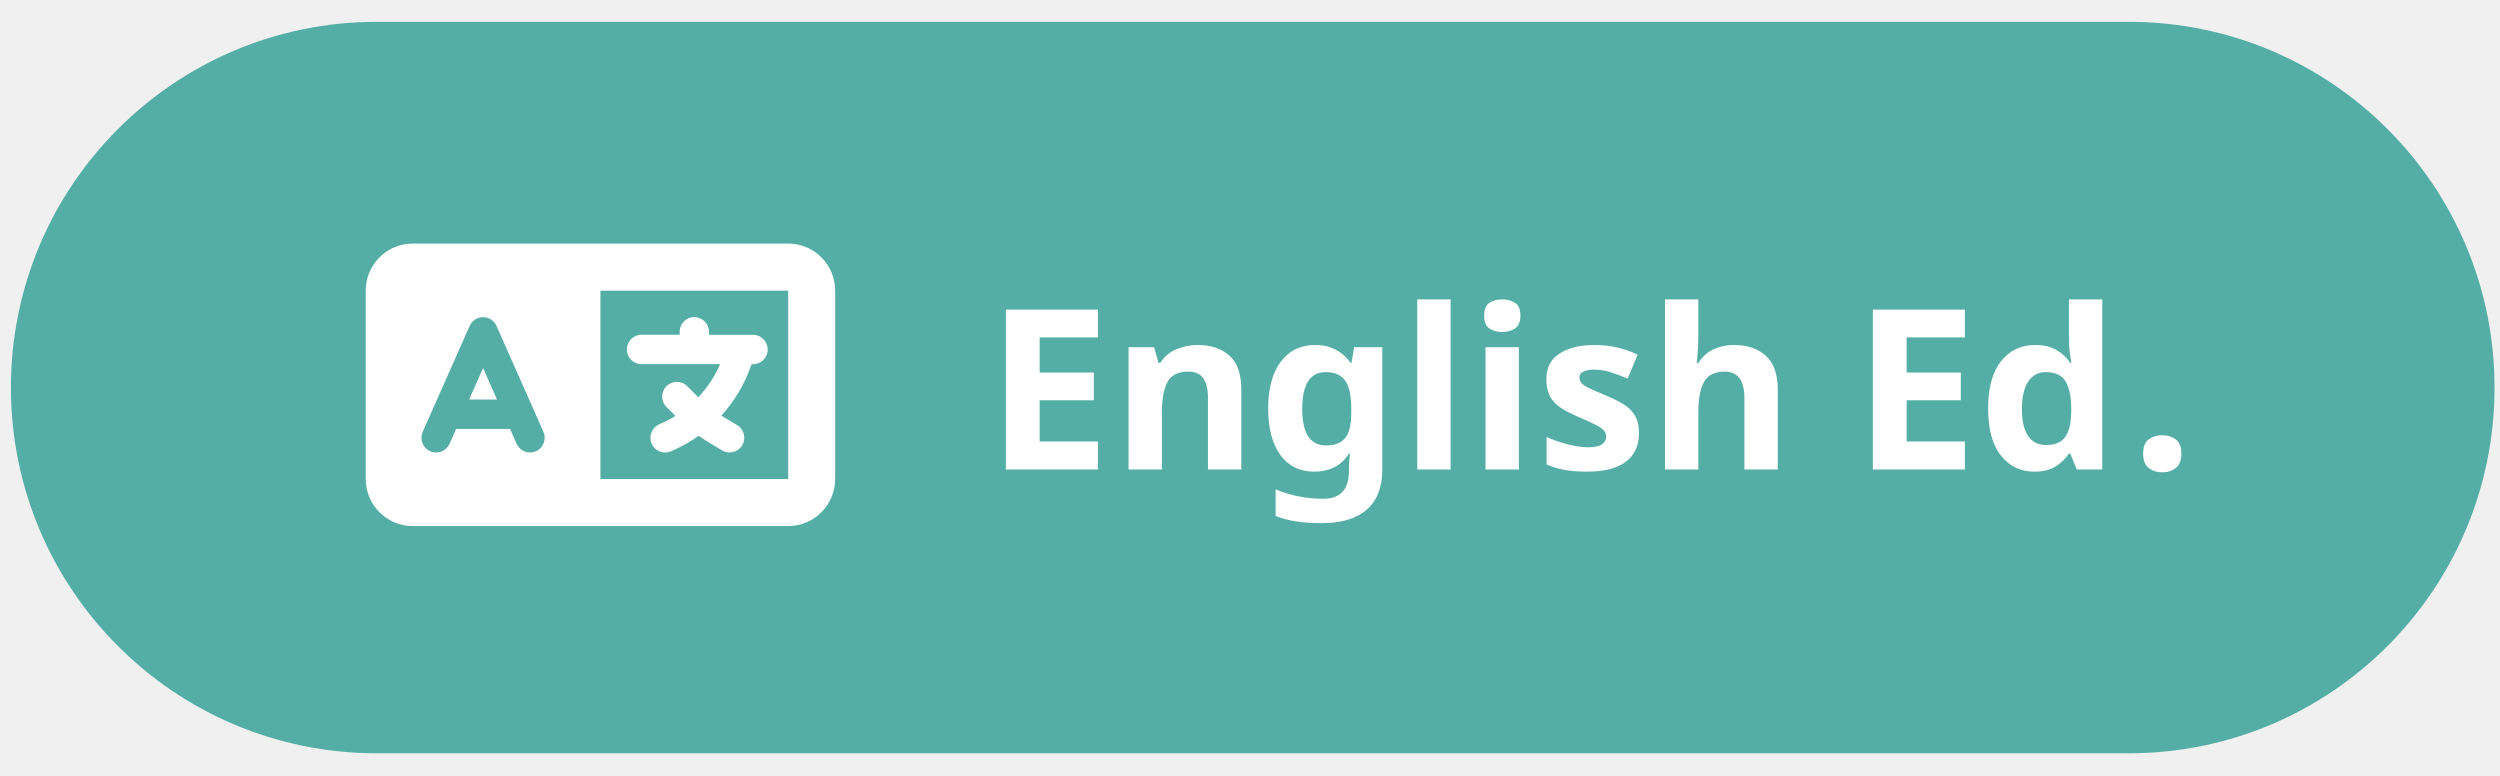
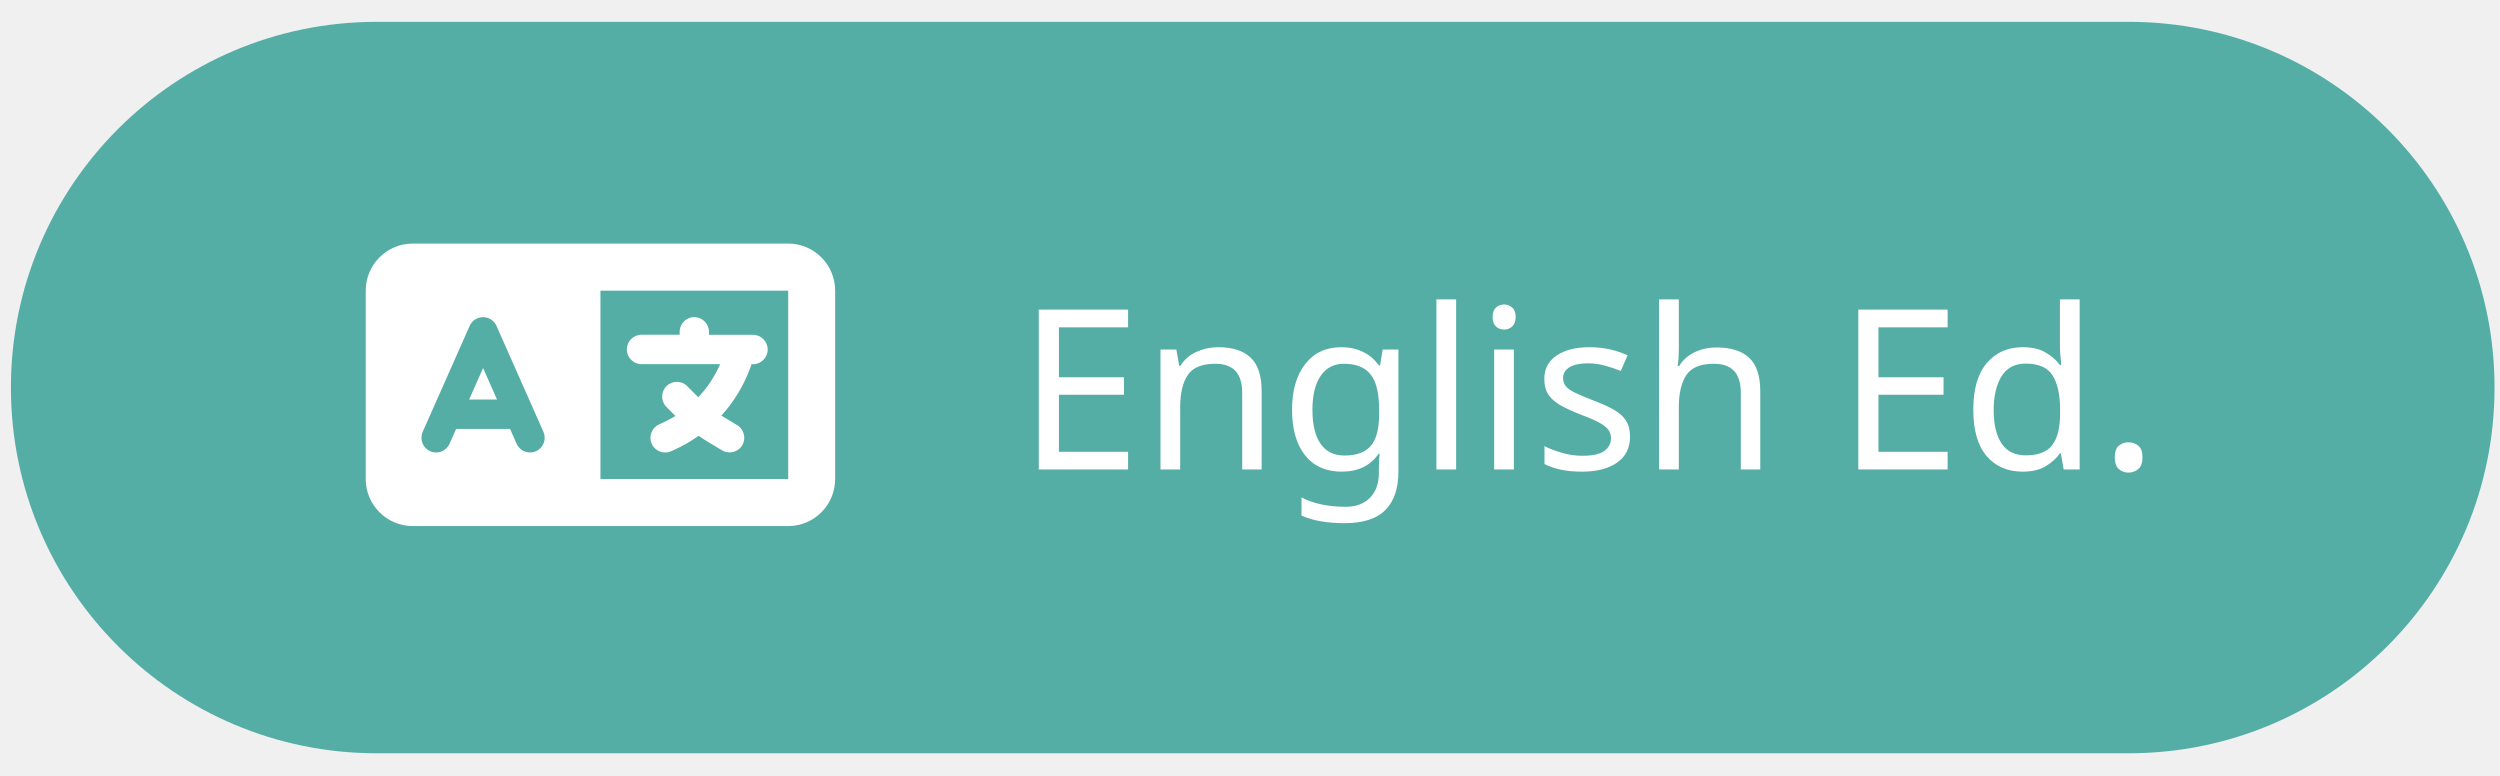
<svg xmlns="http://www.w3.org/2000/svg" width="458" height="142" xml:space="preserve" overflow="hidden">
  <g transform="translate(-1952 -1242)">
    <g>
      <path d="M1954 1313C1954 1276 1984 1246 2021 1246L2342 1246C2379 1246 2409 1276 2409 1313L2409 1313C2409 1350 2379 1380 2342 1380L2021 1380C1984 1380 1954 1350 1954 1313Z" fill="#55AEA6" fill-rule="evenodd" fill-opacity="1" />
-       <text fill="#FFFFFF" fill-opacity="1" font-family="Noto Sans SC,Noto Sans SC_MSFontService,sans-serif" font-style="normal" font-variant="normal" font-weight="700" font-stretch="normal" font-size="41" text-anchor="start" direction="ltr" writing-mode="lr-tb" unicode-bidi="normal" text-decoration="none" transform="matrix(1 0 0 1 2132.59 1328)">English Ed</text>
-       <text fill="#FFFFFF" fill-opacity="1" font-family="Noto Sans SC,Noto Sans SC_MSFontService,sans-serif" font-style="normal" font-variant="normal" font-weight="700" font-stretch="normal" font-size="41" text-anchor="start" direction="ltr" writing-mode="lr-tb" unicode-bidi="normal" text-decoration="none" transform="matrix(1 0 0 1 2342.28 1328)">.</text>
+       <text fill="#FFFFFF" fill-opacity="1" font-family="Noto Sans SC,Noto Sans SC_MSFontService,sans-serif" font-style="normal" font-variant="normal" font-weight="400" font-stretch="normal" font-size="41" text-anchor="start" direction="ltr" writing-mode="lr-tb" unicode-bidi="normal" text-decoration="none" transform="matrix(1 0 0 1 2138.32 1328)">English Ed.</text>
      <g>
        <g>
          <g>
            <path d="M0 17.2C0 12.457 3.857 8.6 8.6 8.6L34.4 8.6 40.85 8.6 43 8.6 77.4 8.6C82.144 8.6 86 12.457 86 17.2L86 51.6C86 56.344 82.144 60.2 77.4 60.2L43 60.2 40.85 60.2 34.4 60.2 8.6 60.2C3.857 60.2 0 56.344 0 51.6L0 17.2ZM43 17.2 43 51.6 77.4 51.6 77.4 17.2 43 17.2ZM23.959 23.637C23.529 22.669 22.562 22.038 21.5 22.038 20.439 22.038 19.471 22.669 19.041 23.637L10.441 42.987C9.836 44.344 10.454 45.929 11.812 46.534 13.169 47.139 14.754 46.521 15.359 45.164L16.555 42.463 26.445 42.463 27.641 45.164C28.246 46.521 29.831 47.126 31.189 46.534 32.546 45.943 33.15 44.344 32.559 42.987L23.959 23.637ZM21.5 31.336 24.053 37.088 18.947 37.088 21.5 31.336ZM60.2 22.038C61.678 22.038 62.888 23.247 62.888 24.725L62.888 25.263 68.8 25.263 70.95 25.263C72.428 25.263 73.638 26.472 73.638 27.95 73.638 29.428 72.428 30.638 70.95 30.638L70.681 30.638 70.466 31.242C69.271 34.521 67.457 37.504 65.145 40.031 65.266 40.111 65.387 40.178 65.508 40.245L68.048 41.764C69.324 42.53 69.727 44.183 68.975 45.446 68.222 46.709 66.556 47.126 65.293 46.373L62.753 44.855C62.149 44.492 61.571 44.115 60.993 43.712 59.569 44.72 58.05 45.594 56.424 46.319L55.941 46.534C54.583 47.139 52.998 46.521 52.393 45.164 51.788 43.806 52.406 42.221 53.764 41.616L54.247 41.401C55.107 41.011 55.941 40.581 56.733 40.084L55.094 38.445C54.046 37.397 54.046 35.69 55.094 34.642 56.142 33.594 57.849 33.594 58.897 34.642L60.859 36.604 60.926 36.671C62.592 34.911 63.949 32.868 64.93 30.624L60.2 30.624 50.525 30.624C49.047 30.624 47.838 29.415 47.838 27.937 47.838 26.459 49.047 25.249 50.525 25.249L57.513 25.249 57.513 24.712C57.513 23.233 58.722 22.024 60.2 22.024Z" fill="#FFFFFF" fill-rule="nonzero" fill-opacity="1" transform="matrix(1 0 0 1.0029 2019 1278)" />
          </g>
        </g>
      </g>
    </g>
  </g>
</svg>
